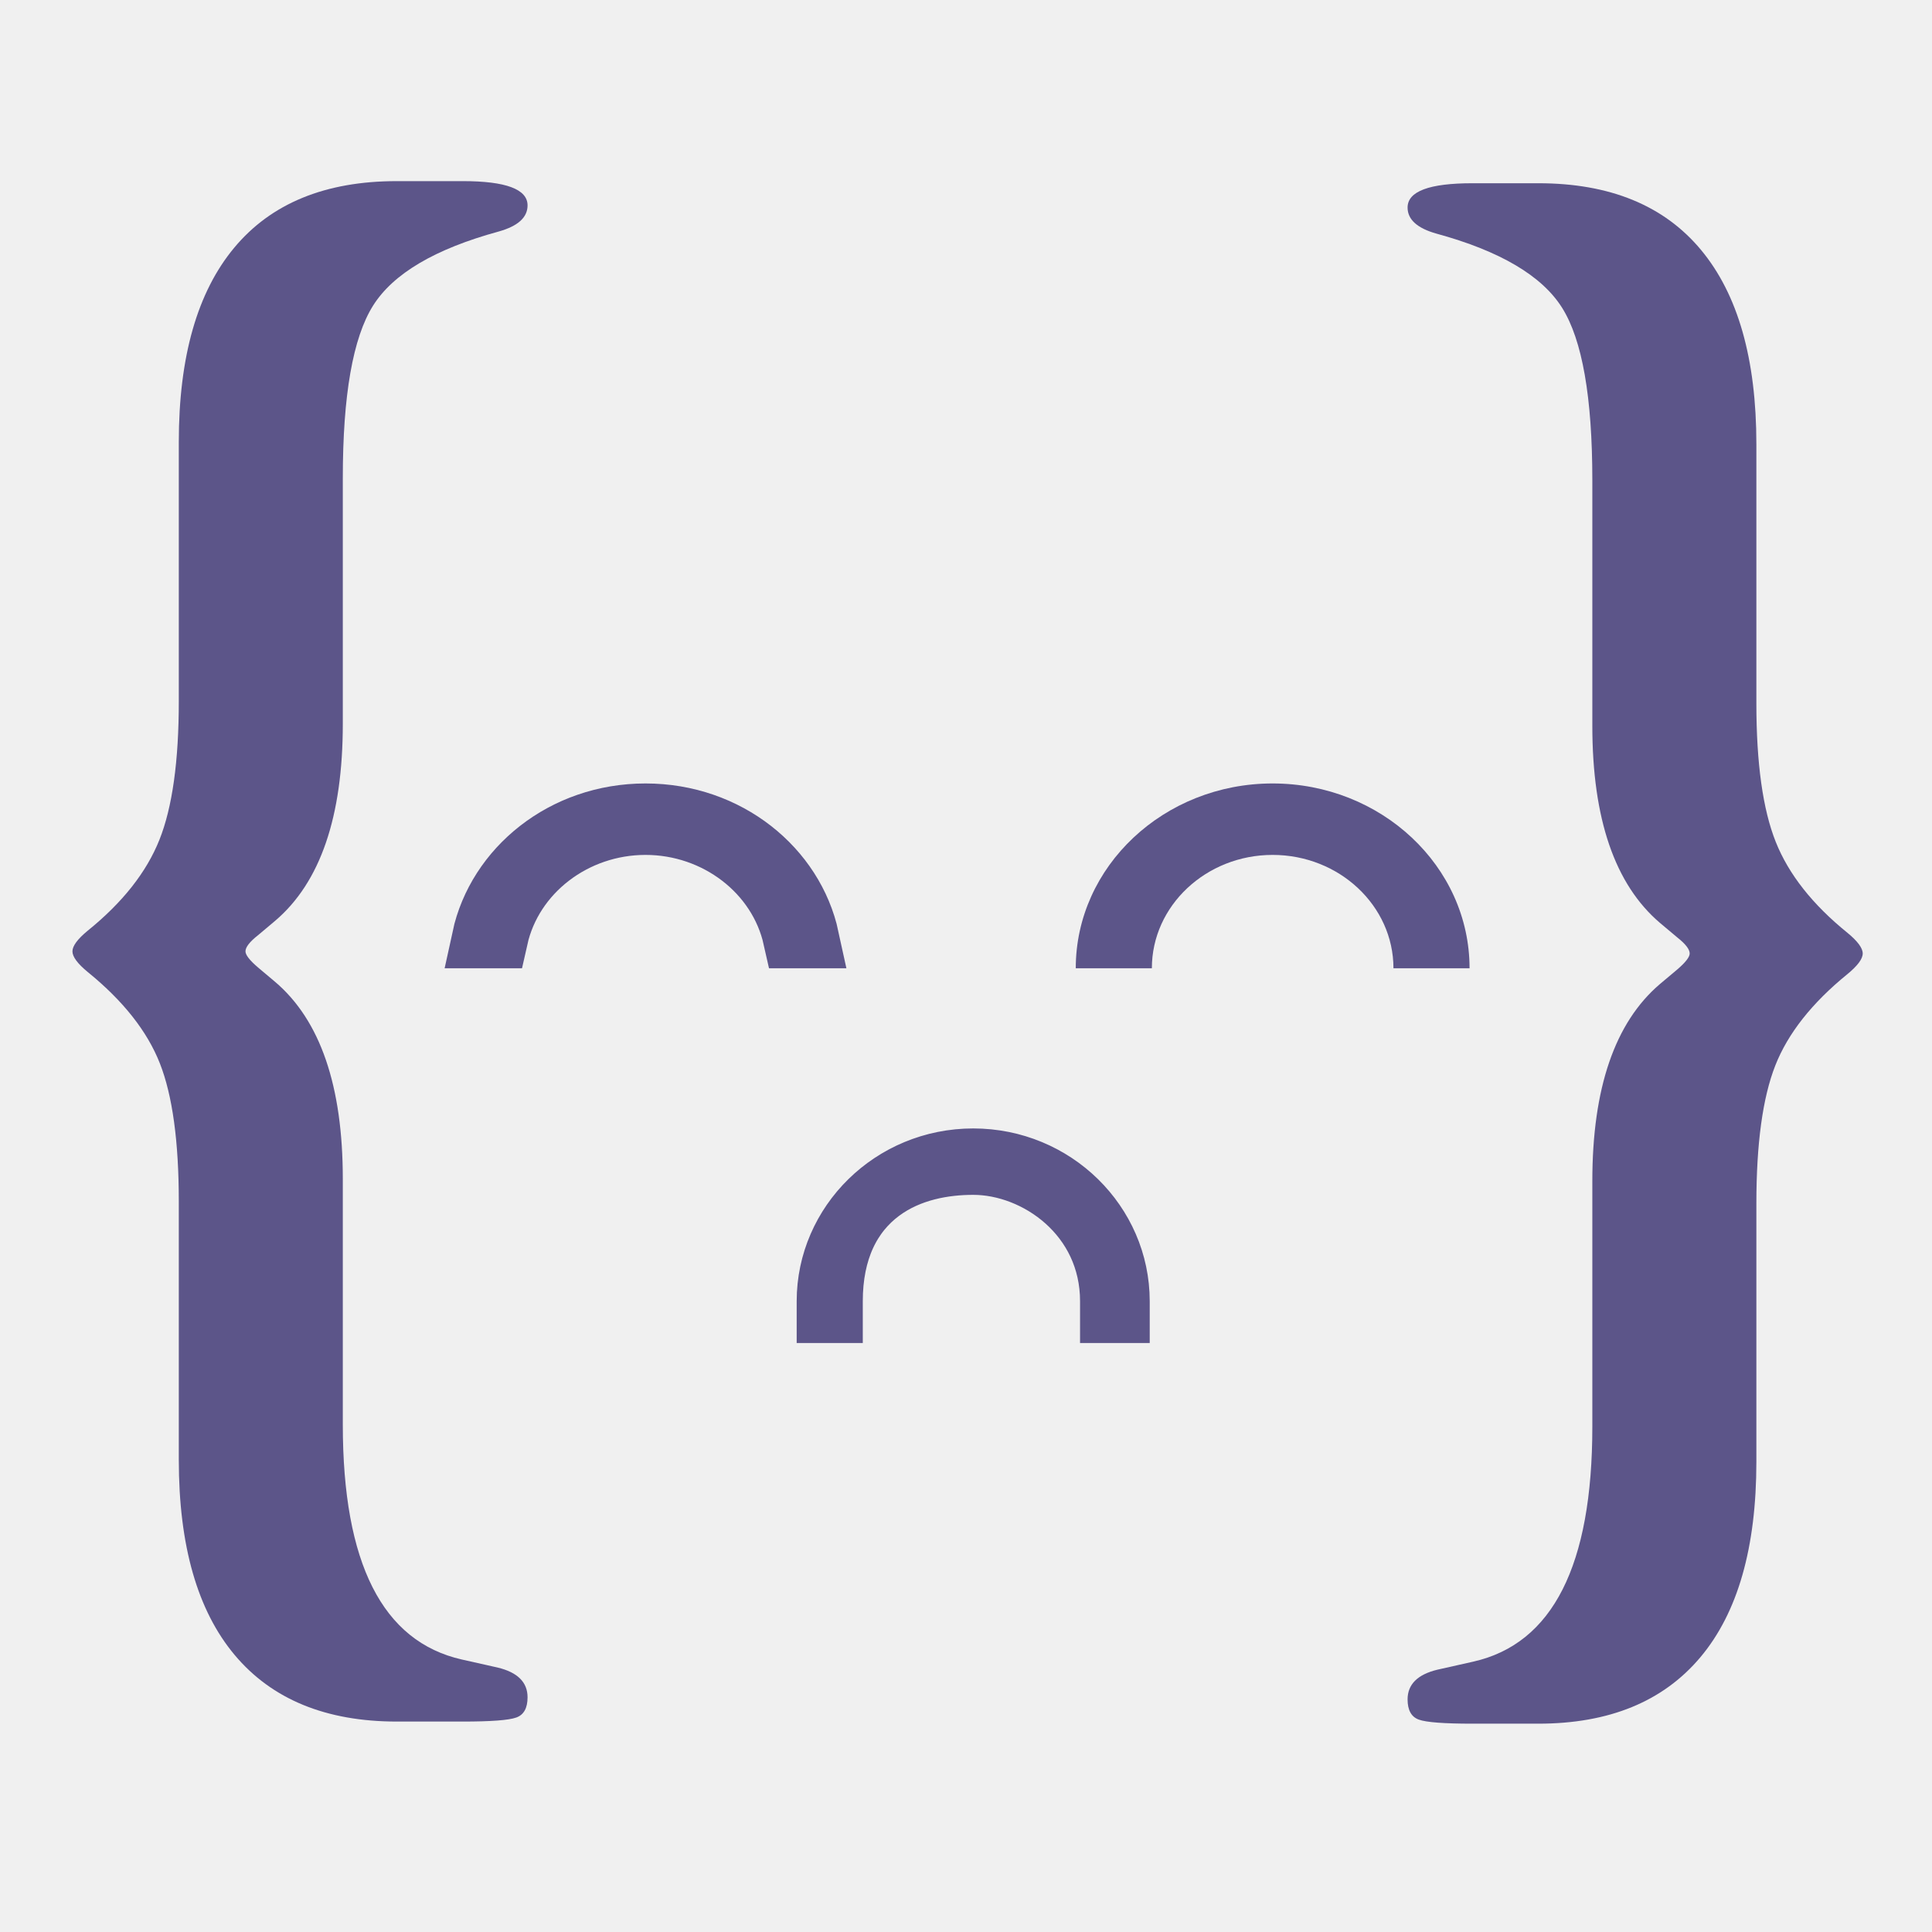
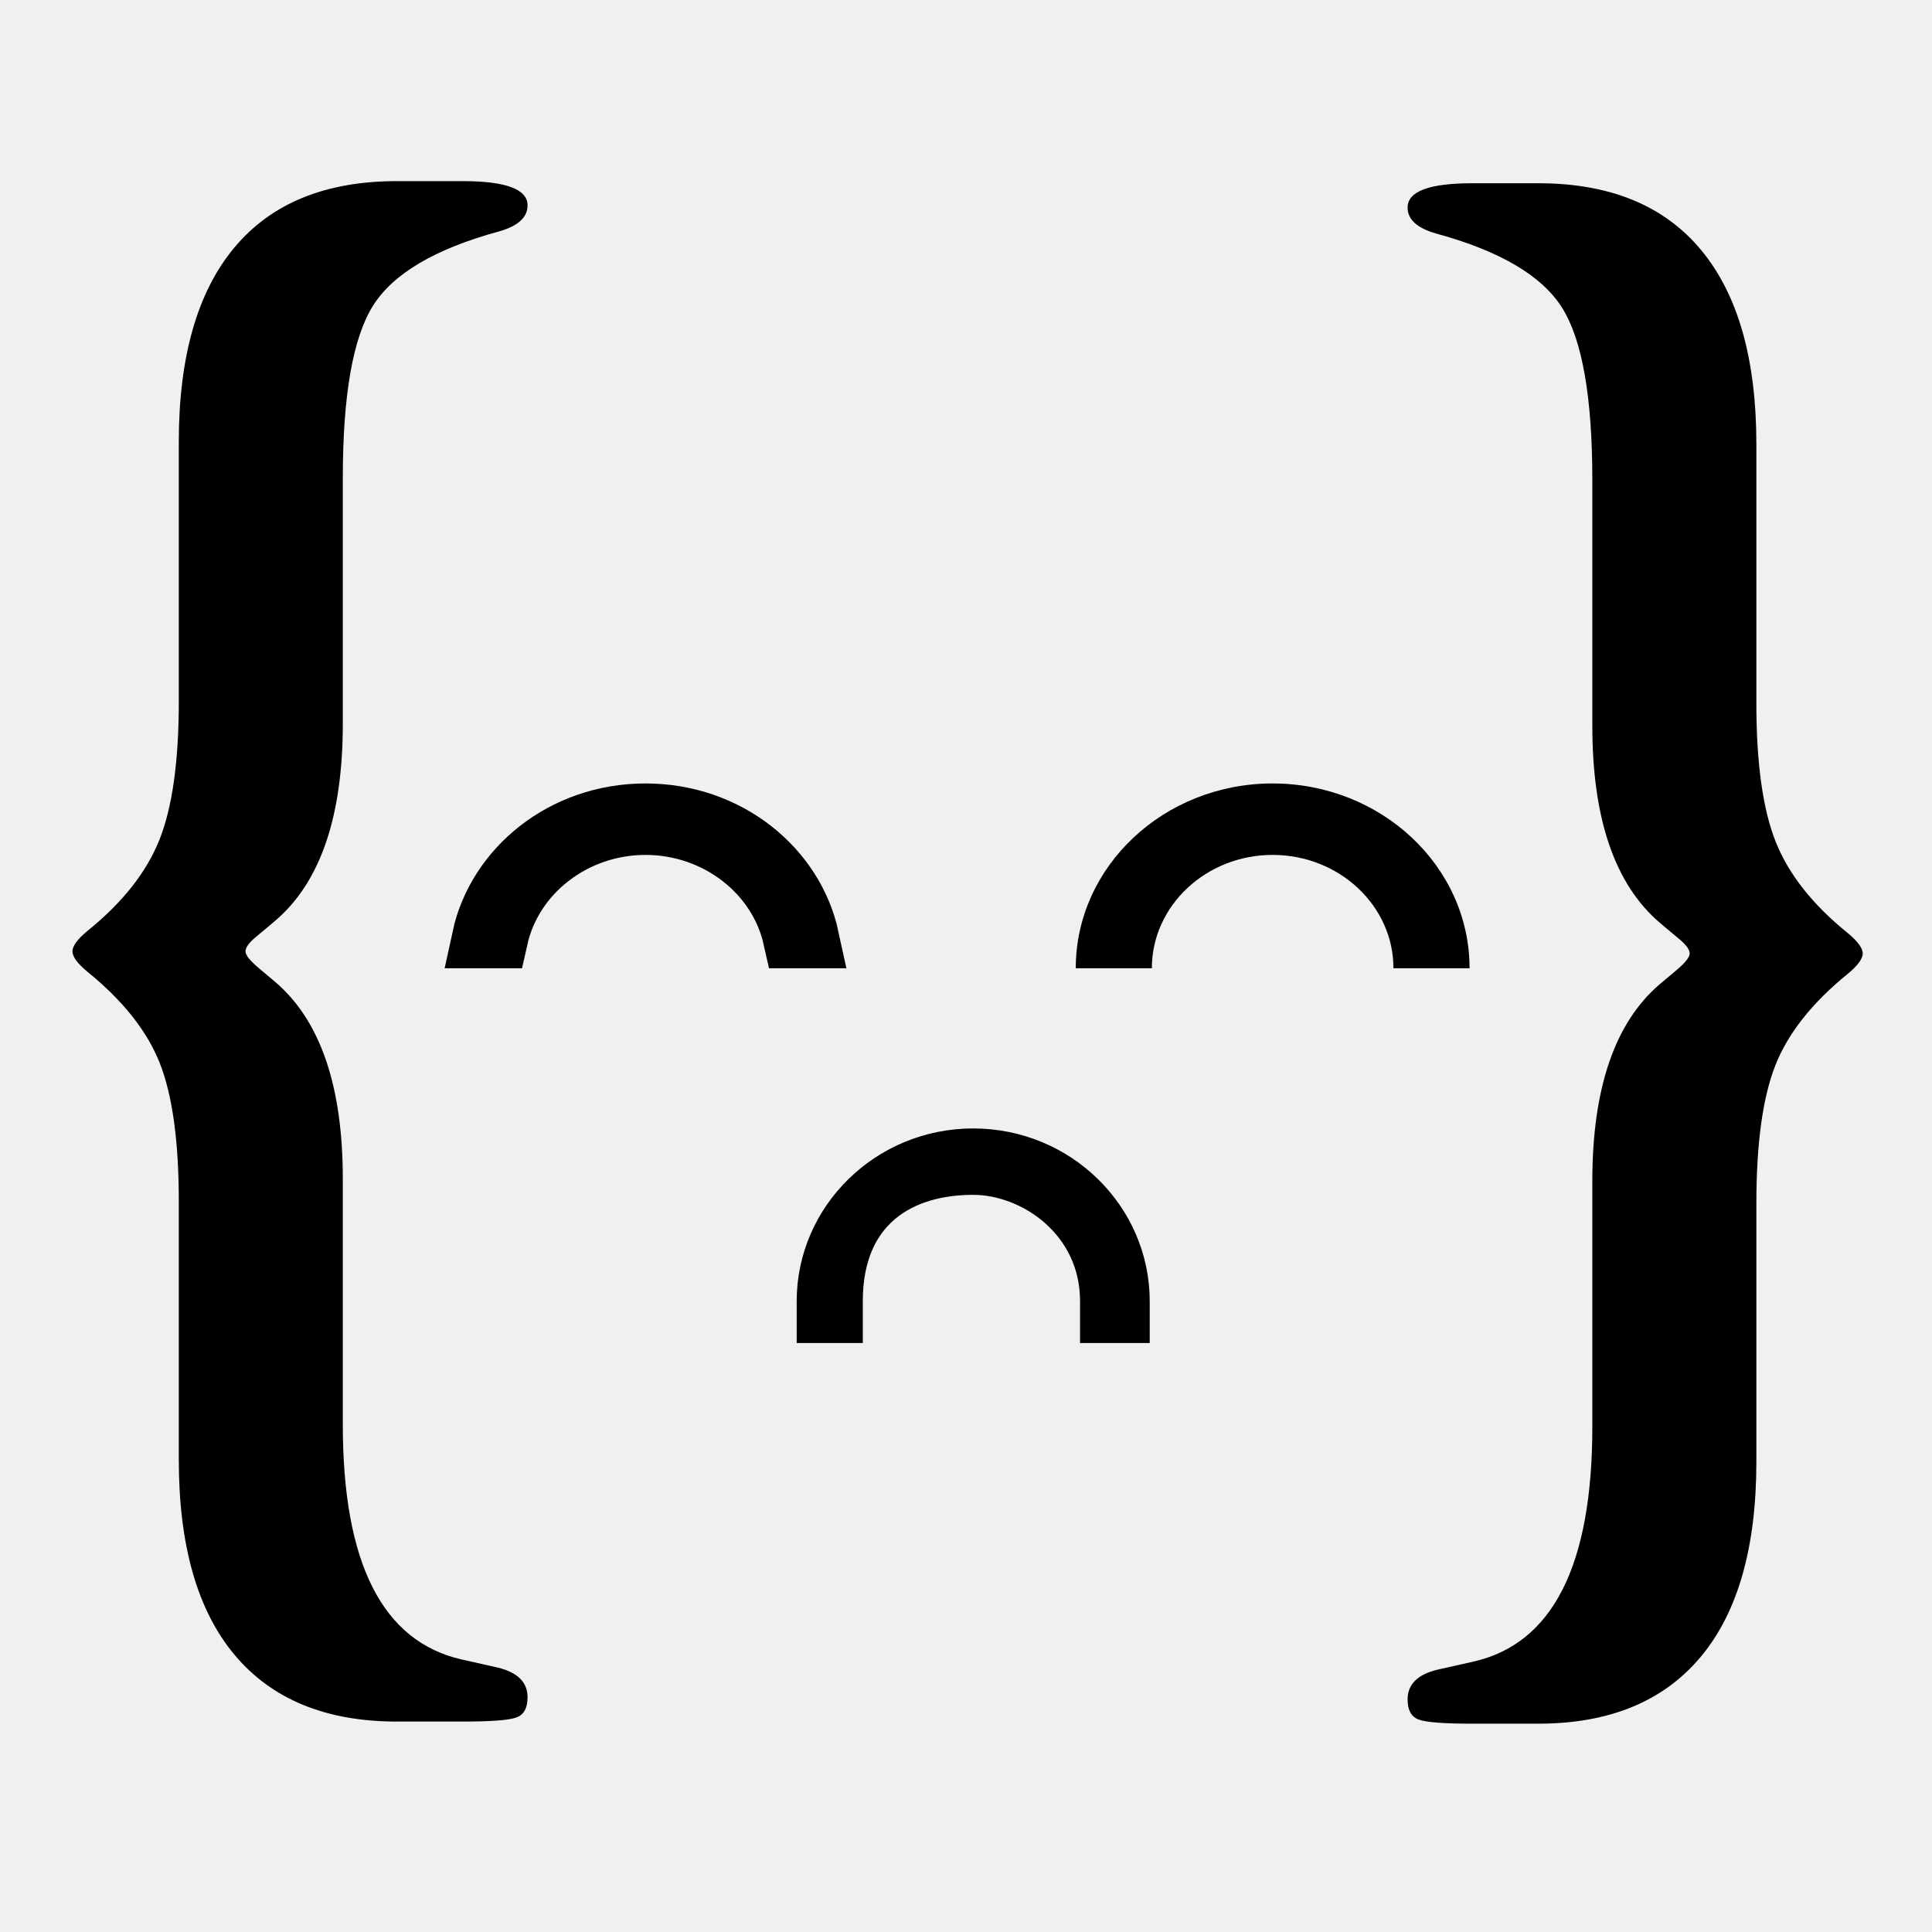
<svg xmlns="http://www.w3.org/2000/svg" width="64" height="64" viewBox="0 0 64 64" fill="none">
  <g clip-path="url(#clip0)">
-     <path d="M32.239 38.581C34.352 38.581 36.778 40.288 36.778 43.104V43.49H37.086V43.104C37.086 40.521 34.93 38.381 32.239 38.381C29.547 38.381 27.391 40.521 27.391 43.104V43.49H27.581V43.104C27.581 41.418 28.188 40.215 29.19 39.471C30.139 38.767 31.299 38.581 32.239 38.581Z" fill="#5C5589" stroke="#5C5589" stroke-width="2" />
-     <path d="M21.384 27.32C19.033 27.32 16.981 28.894 16.492 31.075H15.968C16.467 28.765 18.661 26.953 21.384 26.953C24.108 26.953 26.3 28.764 26.799 31.075H26.275C25.787 28.895 23.735 27.32 21.384 27.32Z" fill="#5C5589" stroke="#5C5589" stroke-width="2" />
-     <path d="M38.157 32.075C38.157 30.004 39.953 28.32 42.157 28.32C44.364 28.32 46.16 30.005 46.16 32.075H48.681C48.681 28.698 45.755 25.953 42.157 25.953C38.56 25.953 35.636 28.698 35.636 32.075H38.157Z" fill="#5C5589" />
-     <path fill-rule="evenodd" clip-rule="evenodd" d="M52.748 24.044V15.906C52.748 13.164 52.415 11.261 51.748 10.198C51.081 9.135 49.693 8.316 47.584 7.739C46.947 7.56 46.628 7.272 46.628 6.875C46.628 6.338 47.345 6.07 48.778 6.07H50.957C53.325 6.07 55.122 6.805 56.346 8.276C57.57 9.746 58.182 11.892 58.182 14.714V23.298C58.182 25.286 58.396 26.816 58.824 27.889C59.252 28.962 60.043 29.965 61.197 30.899C61.535 31.177 61.705 31.406 61.705 31.585C61.705 31.764 61.535 31.992 61.197 32.27C60.023 33.224 59.227 34.233 58.809 35.296C58.391 36.359 58.182 37.884 58.182 39.871V48.426C58.182 51.267 57.565 53.423 56.331 54.894C55.097 56.364 53.306 57.099 50.957 57.099H48.778C47.842 57.099 47.25 57.055 47.002 56.965C46.753 56.876 46.628 56.652 46.628 56.295C46.628 55.798 46.957 55.47 47.614 55.311L48.808 55.043C51.435 54.447 52.748 51.853 52.748 47.263V39.126C52.748 36.046 53.495 33.87 54.987 32.598L55.555 32.121C55.833 31.883 55.973 31.704 55.973 31.585C55.973 31.446 55.833 31.267 55.555 31.048L54.987 30.571C53.495 29.299 52.748 27.124 52.748 24.044Z" fill="#5C5589" />
-     <path fill-rule="evenodd" clip-rule="evenodd" d="M11.356 23.974V15.836C11.356 13.094 11.69 11.191 12.356 10.128C13.023 9.065 14.411 8.245 16.521 7.669C17.158 7.49 17.476 7.202 17.476 6.805C17.476 6.268 16.76 6 15.327 6H13.147C10.779 6 8.983 6.735 7.759 8.206C6.535 9.676 5.923 11.822 5.923 14.644V23.228C5.923 25.215 5.709 26.746 5.281 27.819C4.853 28.892 4.062 29.895 2.907 30.829C2.569 31.107 2.4 31.336 2.4 31.515C2.4 31.694 2.569 31.922 2.907 32.2C4.082 33.154 4.878 34.163 5.296 35.226C5.714 36.289 5.923 37.814 5.923 39.801V48.355C5.923 51.197 6.54 53.353 7.774 54.824C9.008 56.294 10.799 57.029 13.147 57.029H15.327C16.262 57.029 16.854 56.985 17.103 56.895C17.352 56.806 17.476 56.582 17.476 56.225C17.476 55.728 17.148 55.4 16.491 55.241L15.297 54.973C12.67 54.377 11.356 51.783 11.356 47.193V39.056C11.356 35.976 10.61 33.8 9.117 32.528L8.55 32.051C8.271 31.813 8.132 31.634 8.132 31.515C8.132 31.376 8.271 31.197 8.55 30.978L9.117 30.501C10.61 29.23 11.356 27.054 11.356 23.974Z" fill="#5C5589" />
+     <path d="M32.239 38.581C34.352 38.581 36.778 40.288 36.778 43.104V43.49H37.086V43.104C37.086 40.521 34.93 38.381 32.239 38.381C29.547 38.381 27.391 40.521 27.391 43.104V43.49H27.581V43.104C27.581 41.418 28.188 40.215 29.19 39.471C30.139 38.767 31.299 38.581 32.239 38.581Z" fill="#000000" stroke="#000000" stroke-width="2" />
+     <path d="M21.384 27.32C19.033 27.32 16.981 28.894 16.492 31.075H15.968C16.467 28.765 18.661 26.953 21.384 26.953C24.108 26.953 26.3 28.764 26.799 31.075H26.275C25.787 28.895 23.735 27.32 21.384 27.32Z" fill="#000000" stroke="#000000" stroke-width="2" />
+     <path d="M38.157 32.075C38.157 30.004 39.953 28.32 42.157 28.32C44.364 28.32 46.16 30.005 46.16 32.075H48.681C48.681 28.698 45.755 25.953 42.157 25.953C38.56 25.953 35.636 28.698 35.636 32.075H38.157Z" fill="#000000" />
+     <path fill-rule="evenodd" clip-rule="evenodd" d="M52.748 24.044V15.906C52.748 13.164 52.415 11.261 51.748 10.198C51.081 9.135 49.693 8.316 47.584 7.739C46.947 7.56 46.628 7.272 46.628 6.875C46.628 6.338 47.345 6.07 48.778 6.07H50.957C53.325 6.07 55.122 6.805 56.346 8.276C57.57 9.746 58.182 11.892 58.182 14.714V23.298C58.182 25.286 58.396 26.816 58.824 27.889C59.252 28.962 60.043 29.965 61.197 30.899C61.535 31.177 61.705 31.406 61.705 31.585C61.705 31.764 61.535 31.992 61.197 32.27C60.023 33.224 59.227 34.233 58.809 35.296C58.391 36.359 58.182 37.884 58.182 39.871V48.426C58.182 51.267 57.565 53.423 56.331 54.894C55.097 56.364 53.306 57.099 50.957 57.099H48.778C47.842 57.099 47.25 57.055 47.002 56.965C46.753 56.876 46.628 56.652 46.628 56.295C46.628 55.798 46.957 55.47 47.614 55.311L48.808 55.043C51.435 54.447 52.748 51.853 52.748 47.263V39.126C52.748 36.046 53.495 33.87 54.987 32.598L55.555 32.121C55.833 31.883 55.973 31.704 55.973 31.585C55.973 31.446 55.833 31.267 55.555 31.048L54.987 30.571C53.495 29.299 52.748 27.124 52.748 24.044Z" fill="#000000" />
+     <path fill-rule="evenodd" clip-rule="evenodd" d="M11.356 23.974V15.836C11.356 13.094 11.69 11.191 12.356 10.128C13.023 9.065 14.411 8.245 16.521 7.669C17.158 7.49 17.476 7.202 17.476 6.805C17.476 6.268 16.76 6 15.327 6H13.147C10.779 6 8.983 6.735 7.759 8.206C6.535 9.676 5.923 11.822 5.923 14.644V23.228C5.923 25.215 5.709 26.746 5.281 27.819C4.853 28.892 4.062 29.895 2.907 30.829C2.569 31.107 2.4 31.336 2.4 31.515C2.4 31.694 2.569 31.922 2.907 32.2C4.082 33.154 4.878 34.163 5.296 35.226C5.714 36.289 5.923 37.814 5.923 39.801V48.355C5.923 51.197 6.54 53.353 7.774 54.824C9.008 56.294 10.799 57.029 13.147 57.029H15.327C16.262 57.029 16.854 56.985 17.103 56.895C17.352 56.806 17.476 56.582 17.476 56.225C17.476 55.728 17.148 55.4 16.491 55.241L15.297 54.973C12.67 54.377 11.356 51.783 11.356 47.193V39.056C11.356 35.976 10.61 33.8 9.117 32.528L8.55 32.051C8.271 31.813 8.132 31.634 8.132 31.515C8.132 31.376 8.271 31.197 8.55 30.978L9.117 30.501C10.61 29.23 11.356 27.054 11.356 23.974Z" fill="#000000" />
  </g>
  <defs>
    <clipPath id="clip0">
      <rect width="59.335" height="51.2" fill="white" transform="translate(2.40002 6)" />
    </clipPath>
  </defs>
</svg>
